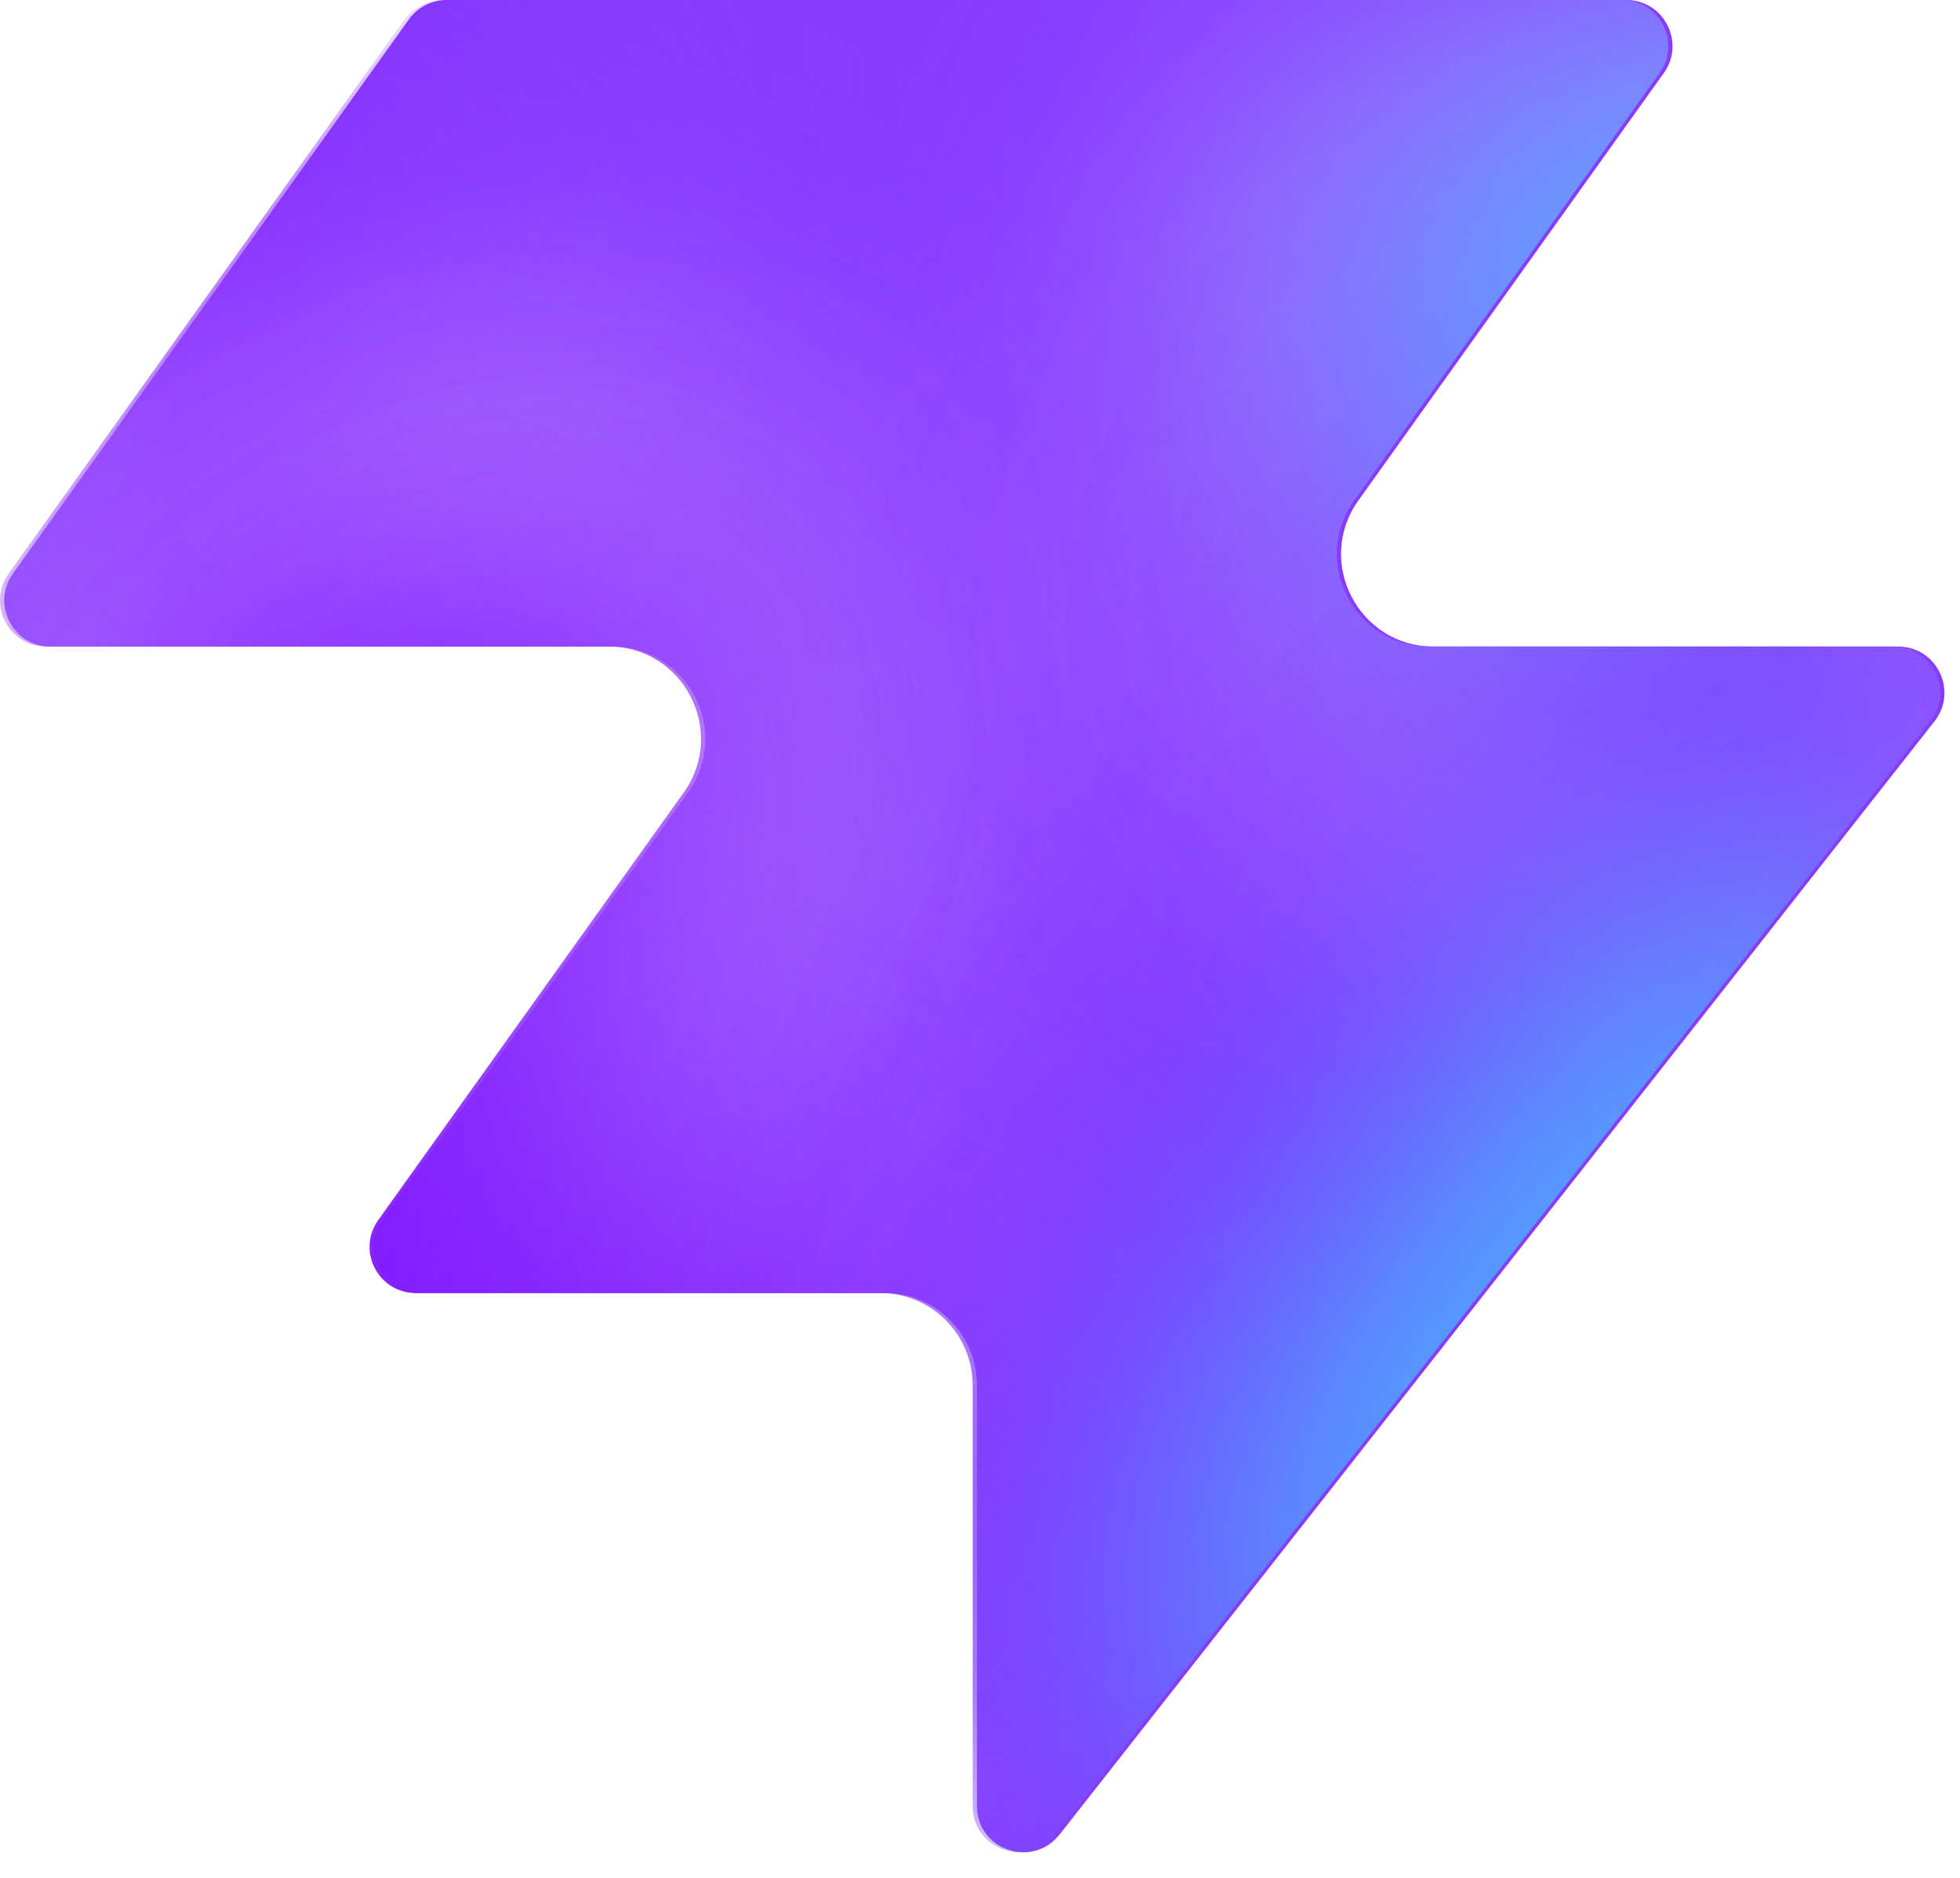
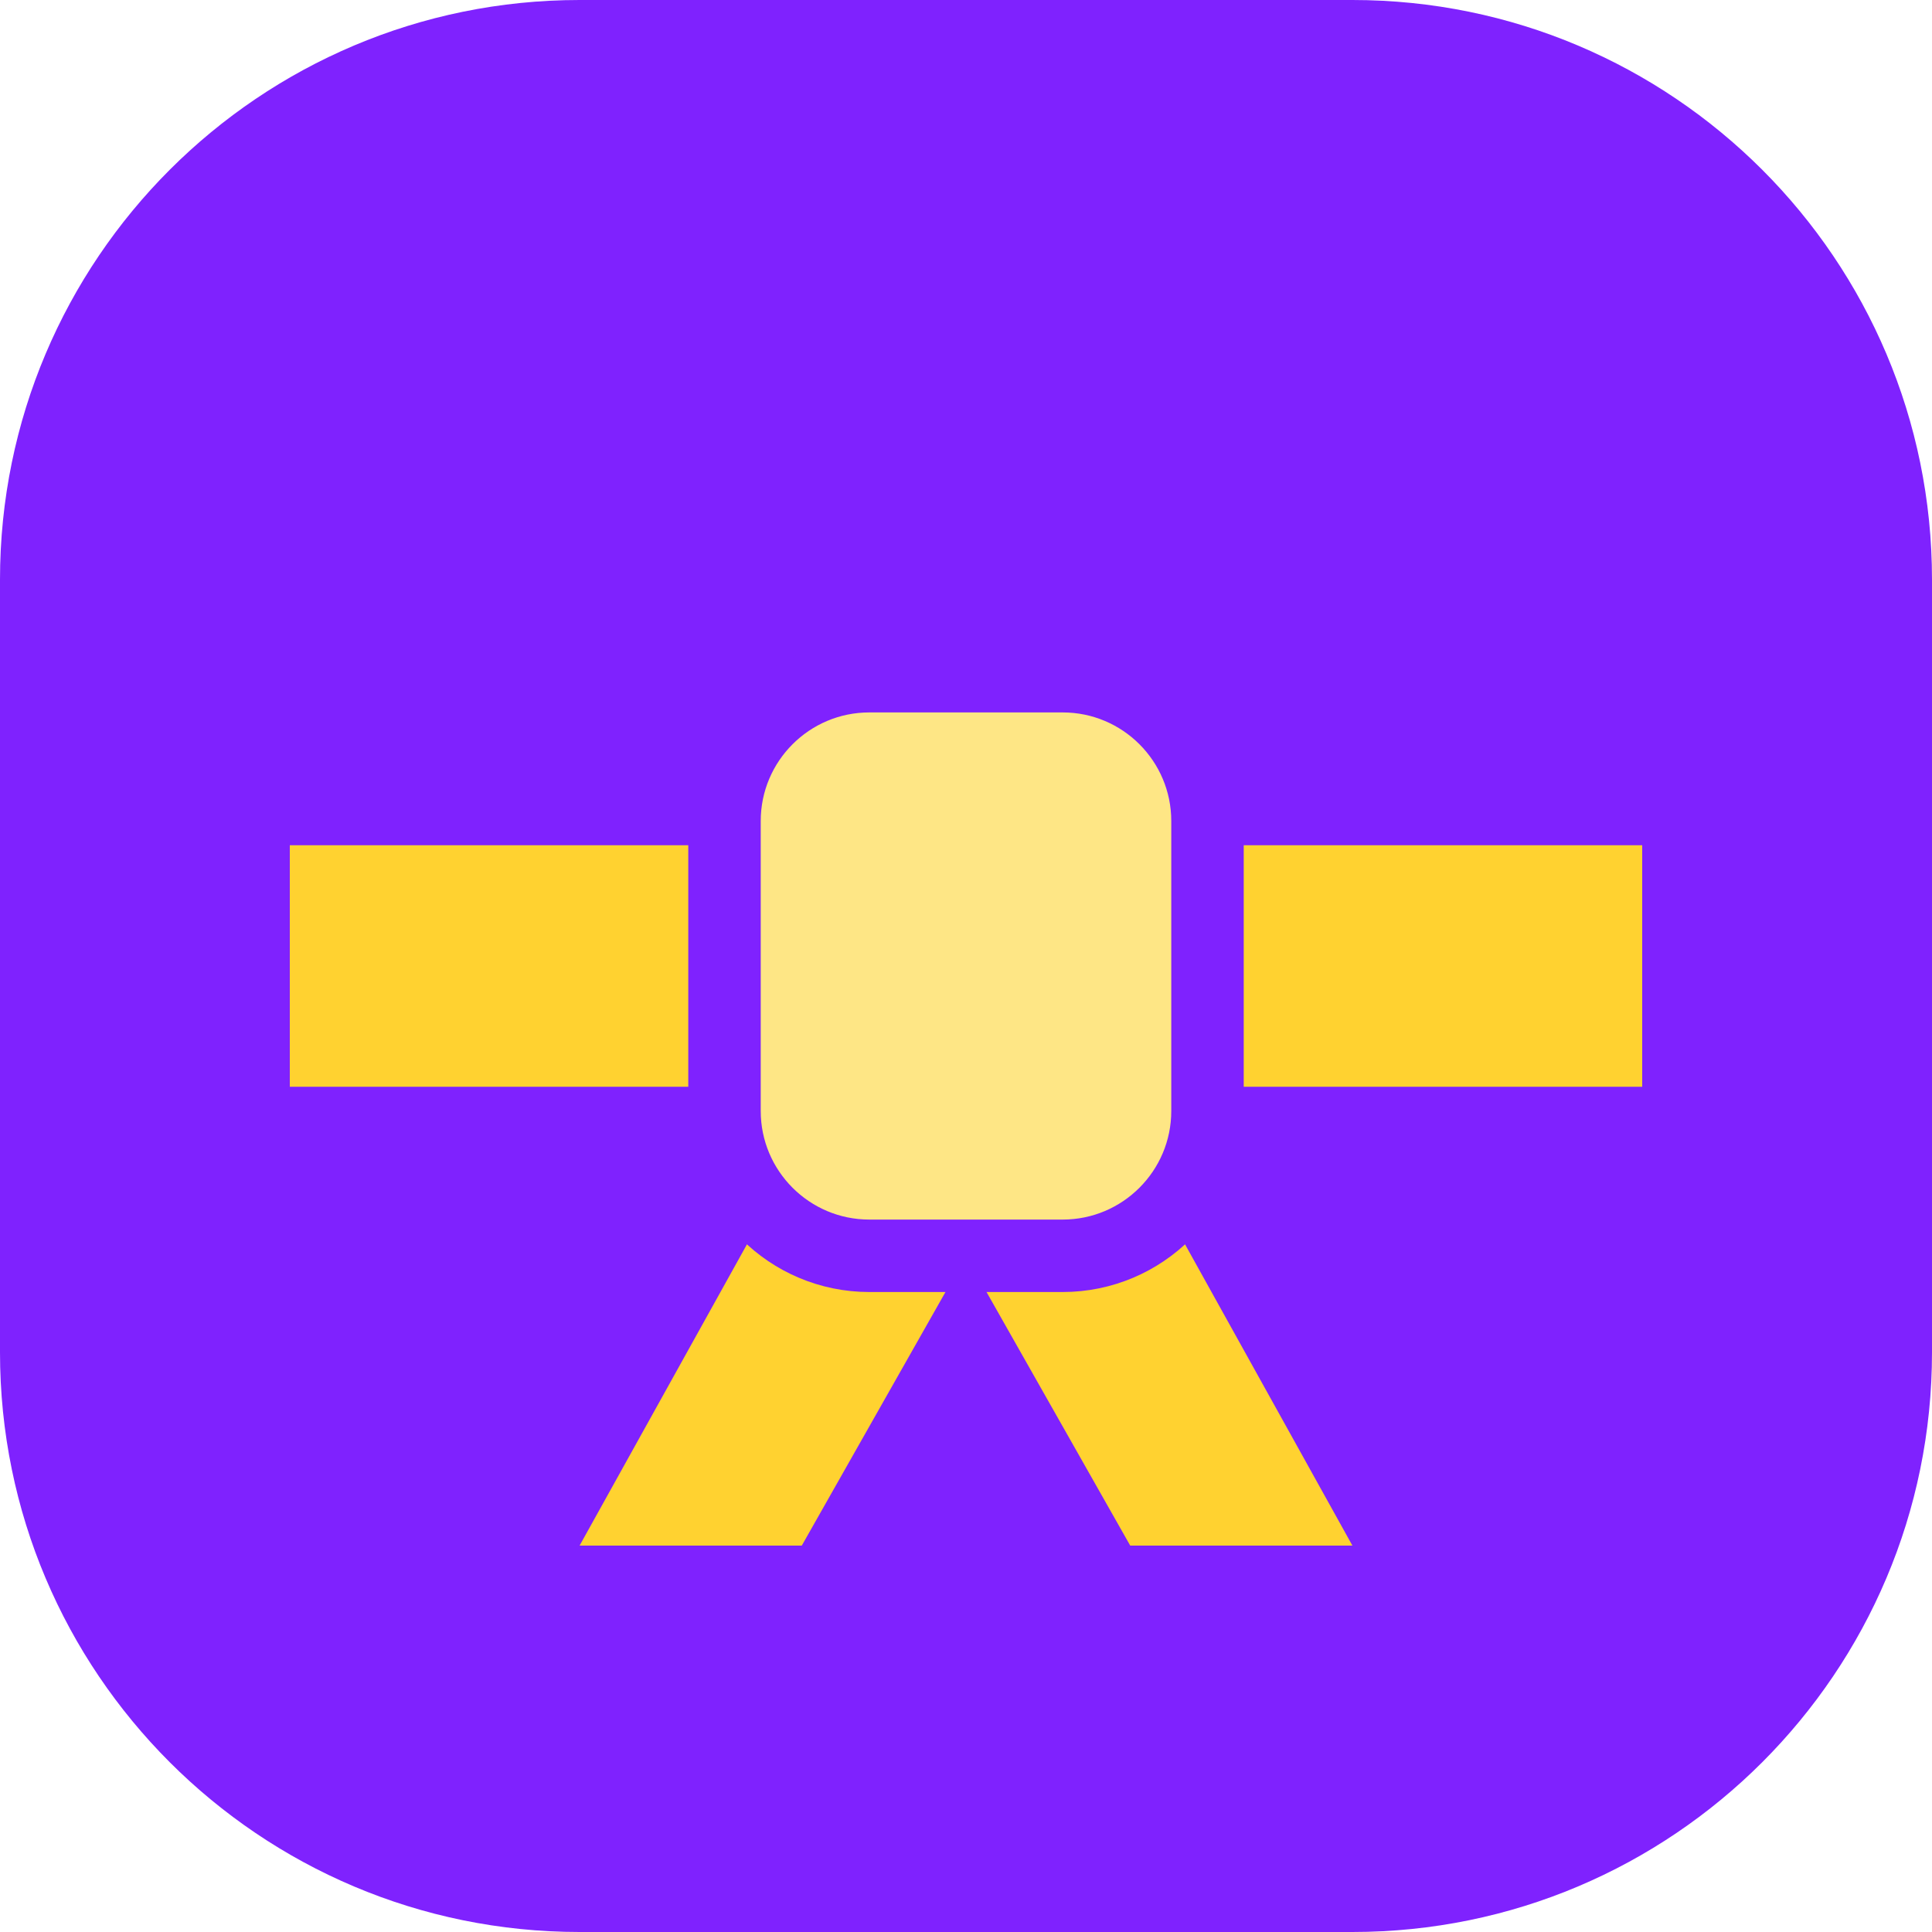
- <svg xmlns="http://www.w3.org/2000/svg" width="48" height="46" fill="none" viewBox="0 0 48 46">
-   <path fill="#863bff" d="M25.946 44.938c-.664.845-2.021.375-2.021-.698V33.937a2.26 2.26 0 0 0-2.262-2.262H10.287c-.92 0-1.456-1.04-.92-1.788l7.48-10.471c1.07-1.497 0-3.578-1.842-3.578H1.237c-.92 0-1.456-1.04-.92-1.788L10.013.474c.214-.297.556-.474.92-.474h28.894c.92 0 1.456 1.04.92 1.788l-7.48 10.471c-1.07 1.498 0 3.579 1.842 3.579h11.377c.943 0 1.473 1.088.89 1.83L25.947 44.94z" style="fill:#863bff;fill:color(display-p3 .525 .23 1);fill-opacity:1" />
-   <mask id="a" width="48" height="46" x="0" y="0" maskUnits="userSpaceOnUse" style="mask-type:alpha">
-     <path fill="#000" d="M25.842 44.938c-.664.844-2.021.375-2.021-.698V33.937a2.26 2.26 0 0 0-2.262-2.262H10.183c-.92 0-1.456-1.04-.92-1.788l7.48-10.471c1.07-1.498 0-3.579-1.842-3.579H1.133c-.92 0-1.456-1.04-.92-1.787L9.91.473c.214-.297.556-.474.92-.474h28.894c.92 0 1.456 1.04.92 1.788l-7.48 10.471c-1.07 1.498 0 3.578 1.842 3.578h11.377c.943 0 1.473 1.088.89 1.832L25.843 44.94z" style="fill:#000;fill-opacity:1" />
-   </mask>
-   <g mask="url(#a)">
-     <g filter="url(#b)">
-       <ellipse cx="5.508" cy="14.704" fill="#ede6ff" rx="5.508" ry="14.704" style="fill:#ede6ff;fill:color(display-p3 .927 .903 1);fill-opacity:1" transform="matrix(.00324 1 1 -.00324 -4.47 31.516)" />
-     </g>
-     <g filter="url(#c)">
-       <ellipse cx="10.399" cy="29.851" fill="#ede6ff" rx="10.399" ry="29.851" style="fill:#ede6ff;fill:color(display-p3 .927 .903 1);fill-opacity:1" transform="matrix(.00324 1 1 -.00324 -39.328 7.883)" />
-     </g>
-     <g filter="url(#d)">
-       <ellipse cx="5.508" cy="30.487" fill="#7e14ff" rx="5.508" ry="30.487" style="fill:#7e14ff;fill:color(display-p3 .492 .077 1);fill-opacity:1" transform="rotate(89.814 -25.913 -14.639)scale(1 -1)" />
-     </g>
-     <g filter="url(#e)">
-       <ellipse cx="5.508" cy="30.599" fill="#7e14ff" rx="5.508" ry="30.599" style="fill:#7e14ff;fill:color(display-p3 .492 .077 1);fill-opacity:1" transform="rotate(89.814 -32.644 -3.334)scale(1 -1)" />
-     </g>
-     <g filter="url(#f)">
-       <ellipse cx="5.508" cy="30.599" fill="#7e14ff" rx="5.508" ry="30.599" style="fill:#7e14ff;fill:color(display-p3 .492 .077 1);fill-opacity:1" transform="matrix(.00324 1 1 -.00324 -34.34 30.47)" />
-     </g>
-     <g filter="url(#g)">
-       <ellipse cx="14.072" cy="22.078" fill="#ede6ff" rx="14.072" ry="22.078" style="fill:#ede6ff;fill:color(display-p3 .927 .903 1);fill-opacity:1" transform="rotate(93.35 24.506 48.493)scale(-1 1)" />
-     </g>
-     <g filter="url(#h)">
-       <ellipse cx="3.47" cy="21.501" fill="#7e14ff" rx="3.47" ry="21.501" style="fill:#7e14ff;fill:color(display-p3 .492 .077 1);fill-opacity:1" transform="rotate(89.009 28.708 47.59)scale(-1 1)" />
-     </g>
-     <g filter="url(#i)">
-       <ellipse cx="3.47" cy="21.501" fill="#7e14ff" rx="3.47" ry="21.501" style="fill:#7e14ff;fill:color(display-p3 .492 .077 1);fill-opacity:1" transform="rotate(89.009 28.708 47.59)scale(-1 1)" />
-     </g>
-     <g filter="url(#j)">
-       <ellipse cx=".387" cy="8.972" fill="#7e14ff" rx="4.407" ry="29.108" style="fill:#7e14ff;fill:color(display-p3 .492 .077 1);fill-opacity:1" transform="rotate(39.51 .387 8.972)" />
-     </g>
-     <g filter="url(#k)">
-       <ellipse cx="47.523" cy="-6.092" fill="#7e14ff" rx="4.407" ry="29.108" style="fill:#7e14ff;fill:color(display-p3 .492 .077 1);fill-opacity:1" transform="rotate(37.892 47.523 -6.092)" />
-     </g>
-     <g filter="url(#l)">
-       <ellipse cx="41.412" cy="6.333" fill="#47bfff" rx="5.971" ry="9.665" style="fill:#47bfff;fill:color(display-p3 .28 .748 1);fill-opacity:1" transform="rotate(37.892 41.412 6.333)" />
-     </g>
-     <g filter="url(#m)">
-       <ellipse cx="-1.879" cy="38.332" fill="#7e14ff" rx="4.407" ry="29.108" style="fill:#7e14ff;fill:color(display-p3 .492 .077 1);fill-opacity:1" transform="rotate(37.892 -1.88 38.332)" />
-     </g>
-     <g filter="url(#n)">
-       <ellipse cx="-1.879" cy="38.332" fill="#7e14ff" rx="4.407" ry="29.108" style="fill:#7e14ff;fill:color(display-p3 .492 .077 1);fill-opacity:1" transform="rotate(37.892 -1.88 38.332)" />
-     </g>
-     <g filter="url(#o)">
-       <ellipse cx="35.651" cy="29.907" fill="#7e14ff" rx="4.407" ry="29.108" style="fill:#7e14ff;fill:color(display-p3 .492 .077 1);fill-opacity:1" transform="rotate(37.892 35.651 29.907)" />
-     </g>
-     <g filter="url(#p)">
-       <ellipse cx="38.418" cy="32.4" fill="#47bfff" rx="5.971" ry="15.297" style="fill:#47bfff;fill:color(display-p3 .28 .748 1);fill-opacity:1" transform="rotate(37.892 38.418 32.4)" />
-     </g>
-   </g>
-   <defs>
-     <filter id="b" width="60.045" height="41.654" x="-19.77" y="16.149" color-interpolation-filters="sRGB" filterUnits="userSpaceOnUse">
-       <feFlood flood-opacity="0" result="BackgroundImageFix" />
-       <feBlend in="SourceGraphic" in2="BackgroundImageFix" result="shape" />
-       <feGaussianBlur result="effect1_foregroundBlur_2002_17158" stdDeviation="7.659" />
-     </filter>
-     <filter id="c" width="90.34" height="51.437" x="-54.613" y="-7.533" color-interpolation-filters="sRGB" filterUnits="userSpaceOnUse">
-       <feFlood flood-opacity="0" result="BackgroundImageFix" />
-       <feBlend in="SourceGraphic" in2="BackgroundImageFix" result="shape" />
-       <feGaussianBlur result="effect1_foregroundBlur_2002_17158" stdDeviation="7.659" />
-     </filter>
-     <filter id="d" width="79.355" height="29.4" x="-49.64" y="2.03" color-interpolation-filters="sRGB" filterUnits="userSpaceOnUse">
-       <feFlood flood-opacity="0" result="BackgroundImageFix" />
-       <feBlend in="SourceGraphic" in2="BackgroundImageFix" result="shape" />
-       <feGaussianBlur result="effect1_foregroundBlur_2002_17158" stdDeviation="4.596" />
-     </filter>
-     <filter id="e" width="79.579" height="29.4" x="-45.045" y="20.029" color-interpolation-filters="sRGB" filterUnits="userSpaceOnUse">
-       <feFlood flood-opacity="0" result="BackgroundImageFix" />
-       <feBlend in="SourceGraphic" in2="BackgroundImageFix" result="shape" />
-       <feGaussianBlur result="effect1_foregroundBlur_2002_17158" stdDeviation="4.596" />
-     </filter>
-     <filter id="f" width="79.579" height="29.4" x="-43.513" y="21.178" color-interpolation-filters="sRGB" filterUnits="userSpaceOnUse">
-       <feFlood flood-opacity="0" result="BackgroundImageFix" />
-       <feBlend in="SourceGraphic" in2="BackgroundImageFix" result="shape" />
-       <feGaussianBlur result="effect1_foregroundBlur_2002_17158" stdDeviation="4.596" />
-     </filter>
-     <filter id="g" width="74.749" height="58.852" x="15.756" y="-17.901" color-interpolation-filters="sRGB" filterUnits="userSpaceOnUse">
-       <feFlood flood-opacity="0" result="BackgroundImageFix" />
-       <feBlend in="SourceGraphic" in2="BackgroundImageFix" result="shape" />
-       <feGaussianBlur result="effect1_foregroundBlur_2002_17158" stdDeviation="7.659" />
-     </filter>
-     <filter id="h" width="61.377" height="25.362" x="23.548" y="2.284" color-interpolation-filters="sRGB" filterUnits="userSpaceOnUse">
-       <feFlood flood-opacity="0" result="BackgroundImageFix" />
-       <feBlend in="SourceGraphic" in2="BackgroundImageFix" result="shape" />
-       <feGaussianBlur result="effect1_foregroundBlur_2002_17158" stdDeviation="4.596" />
-     </filter>
-     <filter id="i" width="61.377" height="25.362" x="23.548" y="2.284" color-interpolation-filters="sRGB" filterUnits="userSpaceOnUse">
-       <feFlood flood-opacity="0" result="BackgroundImageFix" />
-       <feBlend in="SourceGraphic" in2="BackgroundImageFix" result="shape" />
-       <feGaussianBlur result="effect1_foregroundBlur_2002_17158" stdDeviation="4.596" />
-     </filter>
-     <filter id="j" width="56.045" height="63.649" x="-27.636" y="-22.853" color-interpolation-filters="sRGB" filterUnits="userSpaceOnUse">
-       <feFlood flood-opacity="0" result="BackgroundImageFix" />
-       <feBlend in="SourceGraphic" in2="BackgroundImageFix" result="shape" />
-       <feGaussianBlur result="effect1_foregroundBlur_2002_17158" stdDeviation="4.596" />
-     </filter>
-     <filter id="k" width="54.814" height="64.646" x="20.116" y="-38.415" color-interpolation-filters="sRGB" filterUnits="userSpaceOnUse">
-       <feFlood flood-opacity="0" result="BackgroundImageFix" />
-       <feBlend in="SourceGraphic" in2="BackgroundImageFix" result="shape" />
-       <feGaussianBlur result="effect1_foregroundBlur_2002_17158" stdDeviation="4.596" />
-     </filter>
-     <filter id="l" width="33.541" height="35.313" x="24.641" y="-11.323" color-interpolation-filters="sRGB" filterUnits="userSpaceOnUse">
-       <feFlood flood-opacity="0" result="BackgroundImageFix" />
-       <feBlend in="SourceGraphic" in2="BackgroundImageFix" result="shape" />
-       <feGaussianBlur result="effect1_foregroundBlur_2002_17158" stdDeviation="4.596" />
-     </filter>
-     <filter id="m" width="54.814" height="64.646" x="-29.286" y="6.009" color-interpolation-filters="sRGB" filterUnits="userSpaceOnUse">
-       <feFlood flood-opacity="0" result="BackgroundImageFix" />
-       <feBlend in="SourceGraphic" in2="BackgroundImageFix" result="shape" />
-       <feGaussianBlur result="effect1_foregroundBlur_2002_17158" stdDeviation="4.596" />
-     </filter>
-     <filter id="n" width="54.814" height="64.646" x="-29.286" y="6.009" color-interpolation-filters="sRGB" filterUnits="userSpaceOnUse">
-       <feFlood flood-opacity="0" result="BackgroundImageFix" />
-       <feBlend in="SourceGraphic" in2="BackgroundImageFix" result="shape" />
-       <feGaussianBlur result="effect1_foregroundBlur_2002_17158" stdDeviation="4.596" />
-     </filter>
-     <filter id="o" width="54.814" height="64.646" x="8.244" y="-2.416" color-interpolation-filters="sRGB" filterUnits="userSpaceOnUse">
-       <feFlood flood-opacity="0" result="BackgroundImageFix" />
-       <feBlend in="SourceGraphic" in2="BackgroundImageFix" result="shape" />
-       <feGaussianBlur result="effect1_foregroundBlur_2002_17158" stdDeviation="4.596" />
-     </filter>
-     <filter id="p" width="39.409" height="43.623" x="18.713" y="10.588" color-interpolation-filters="sRGB" filterUnits="userSpaceOnUse">
-       <feFlood flood-opacity="0" result="BackgroundImageFix" />
-       <feBlend in="SourceGraphic" in2="BackgroundImageFix" result="shape" />
-       <feGaussianBlur result="effect1_foregroundBlur_2002_17158" stdDeviation="4.596" />
-     </filter>
-   </defs>
+ <svg xmlns="http://www.w3.org/2000/svg" viewBox="0 0 40 40">
+   <rect width="40" height="40" rx="12" fill="#7f22fe" />
+   <path d="M6 17.5h28v5H6zM17 23l-5 9h4.6l3.4-6 3.4 6H28l-5-9z" fill="#ffd230" />
+   <rect x="15" y="14" width="10" height="12" rx="3" fill="#fee685" stroke="#7f22fe" stroke-width="1.5" />
</svg>
